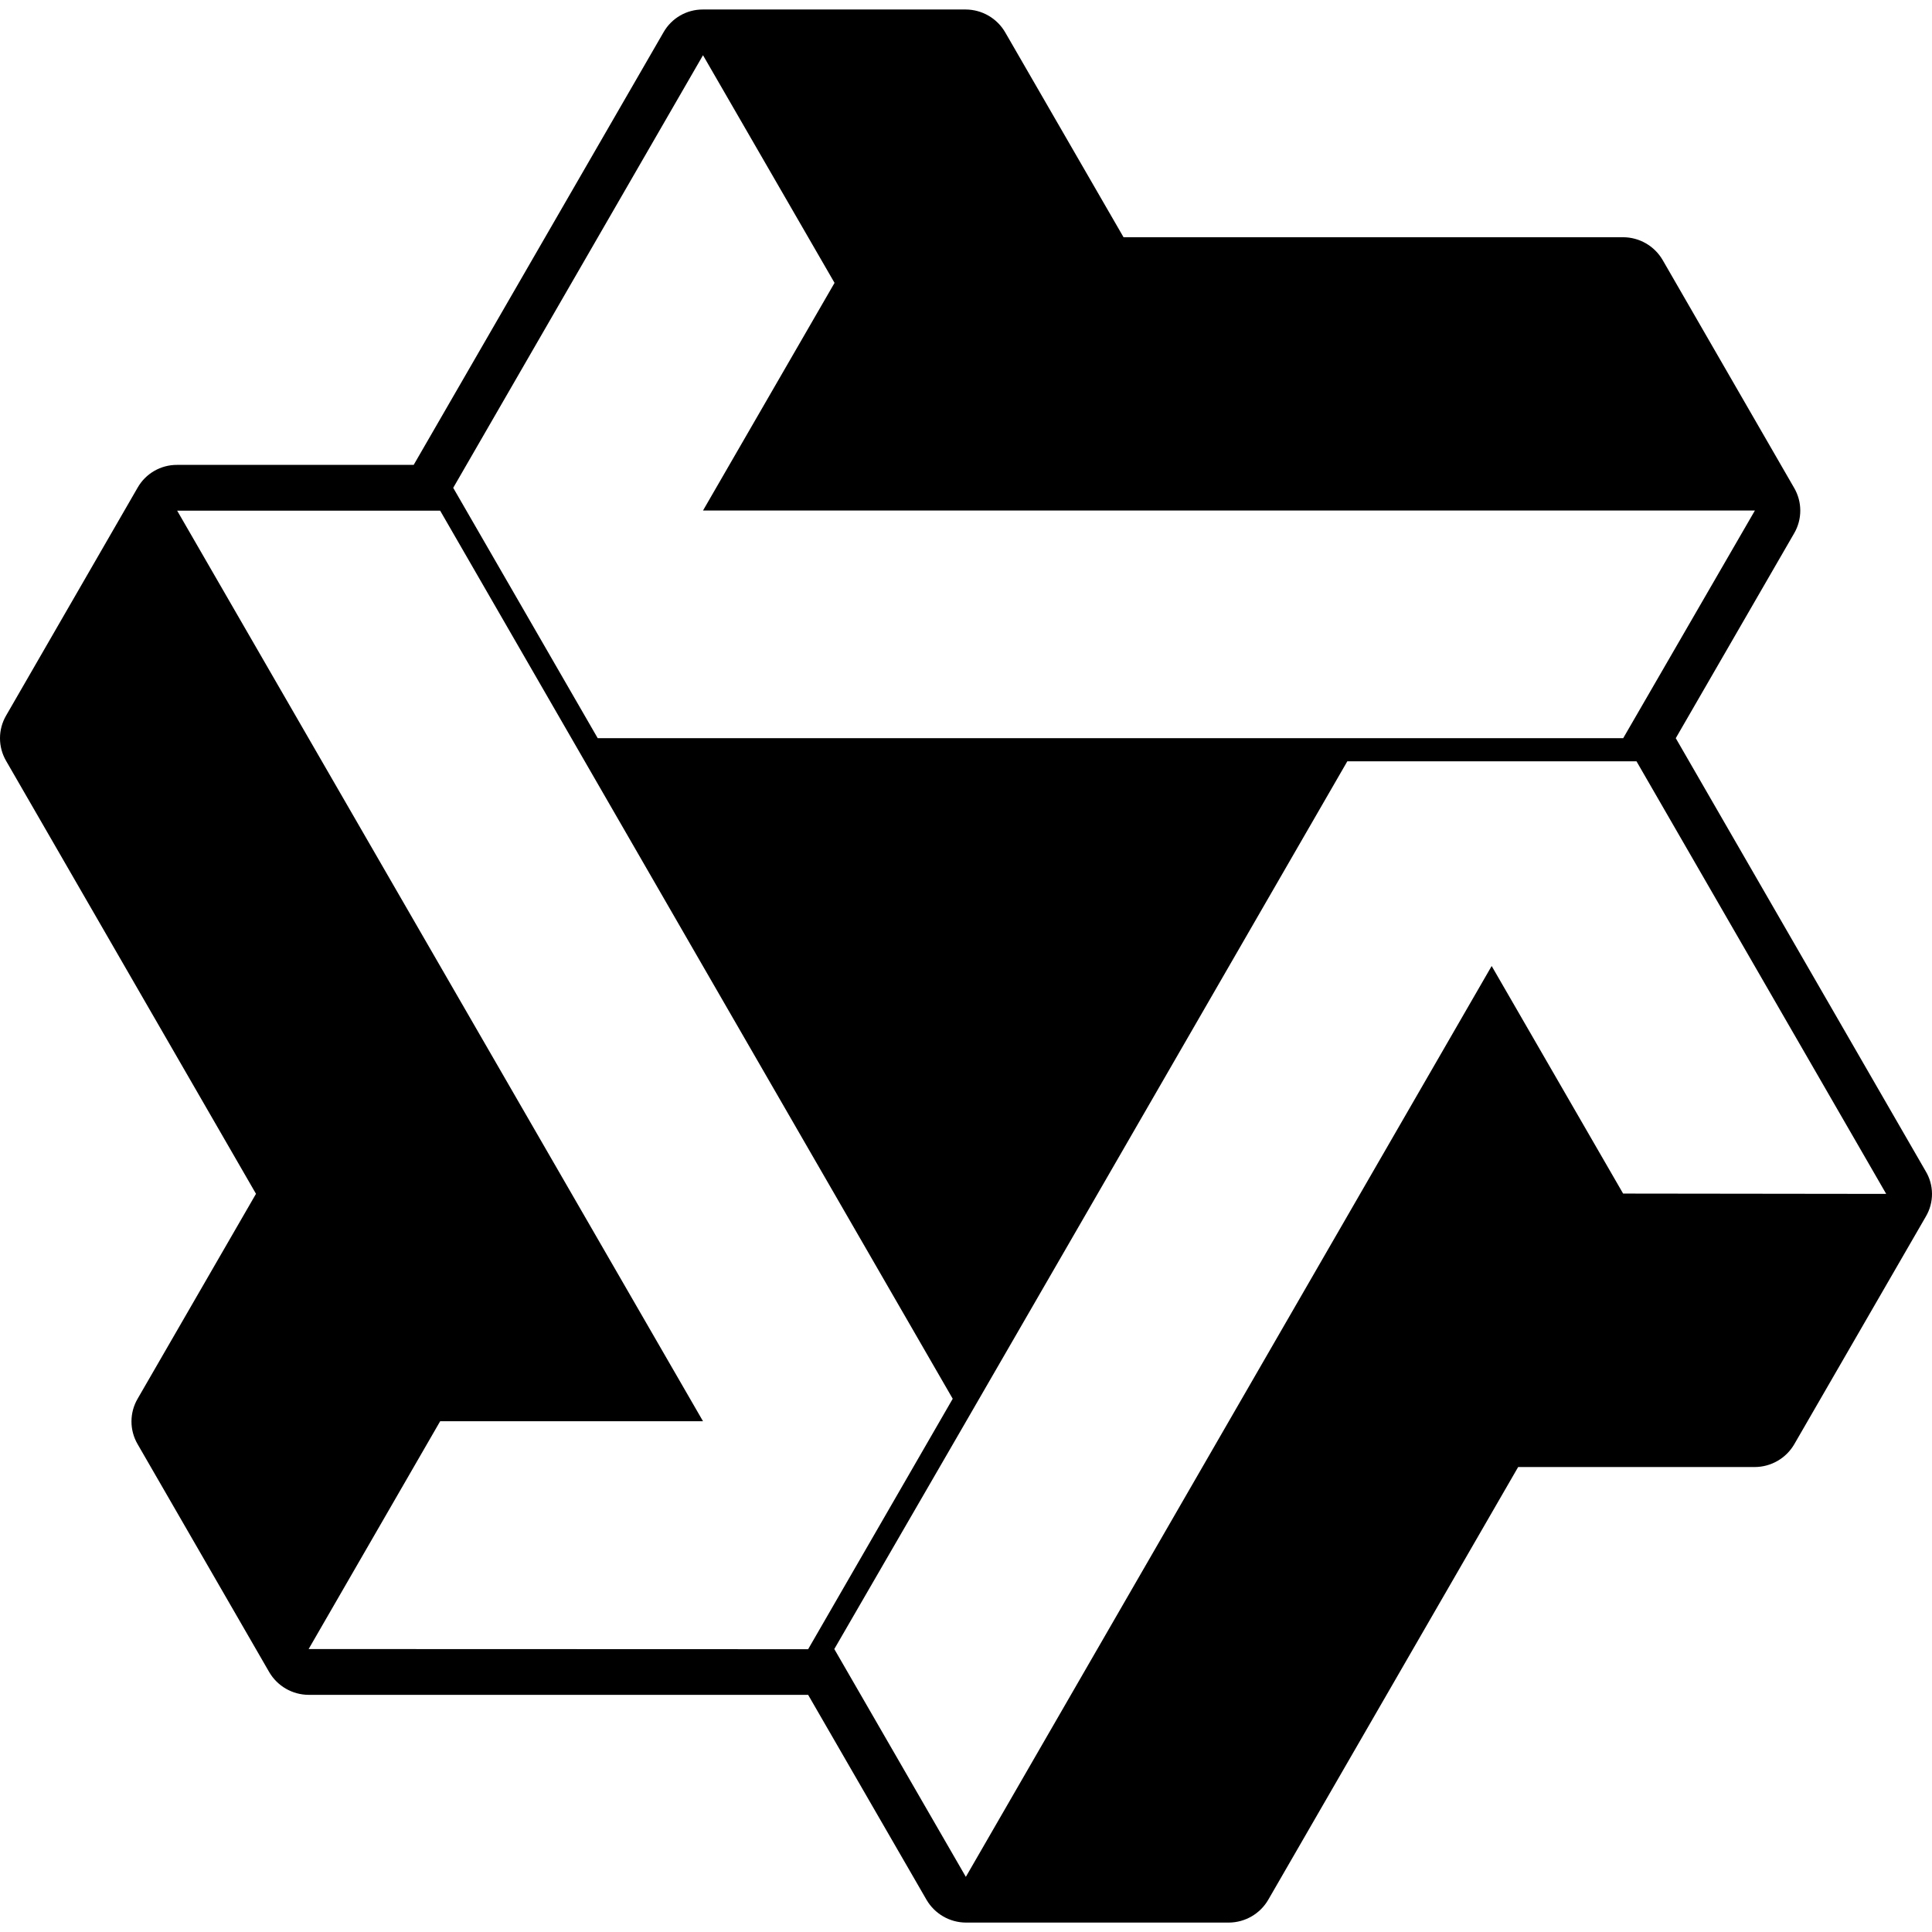
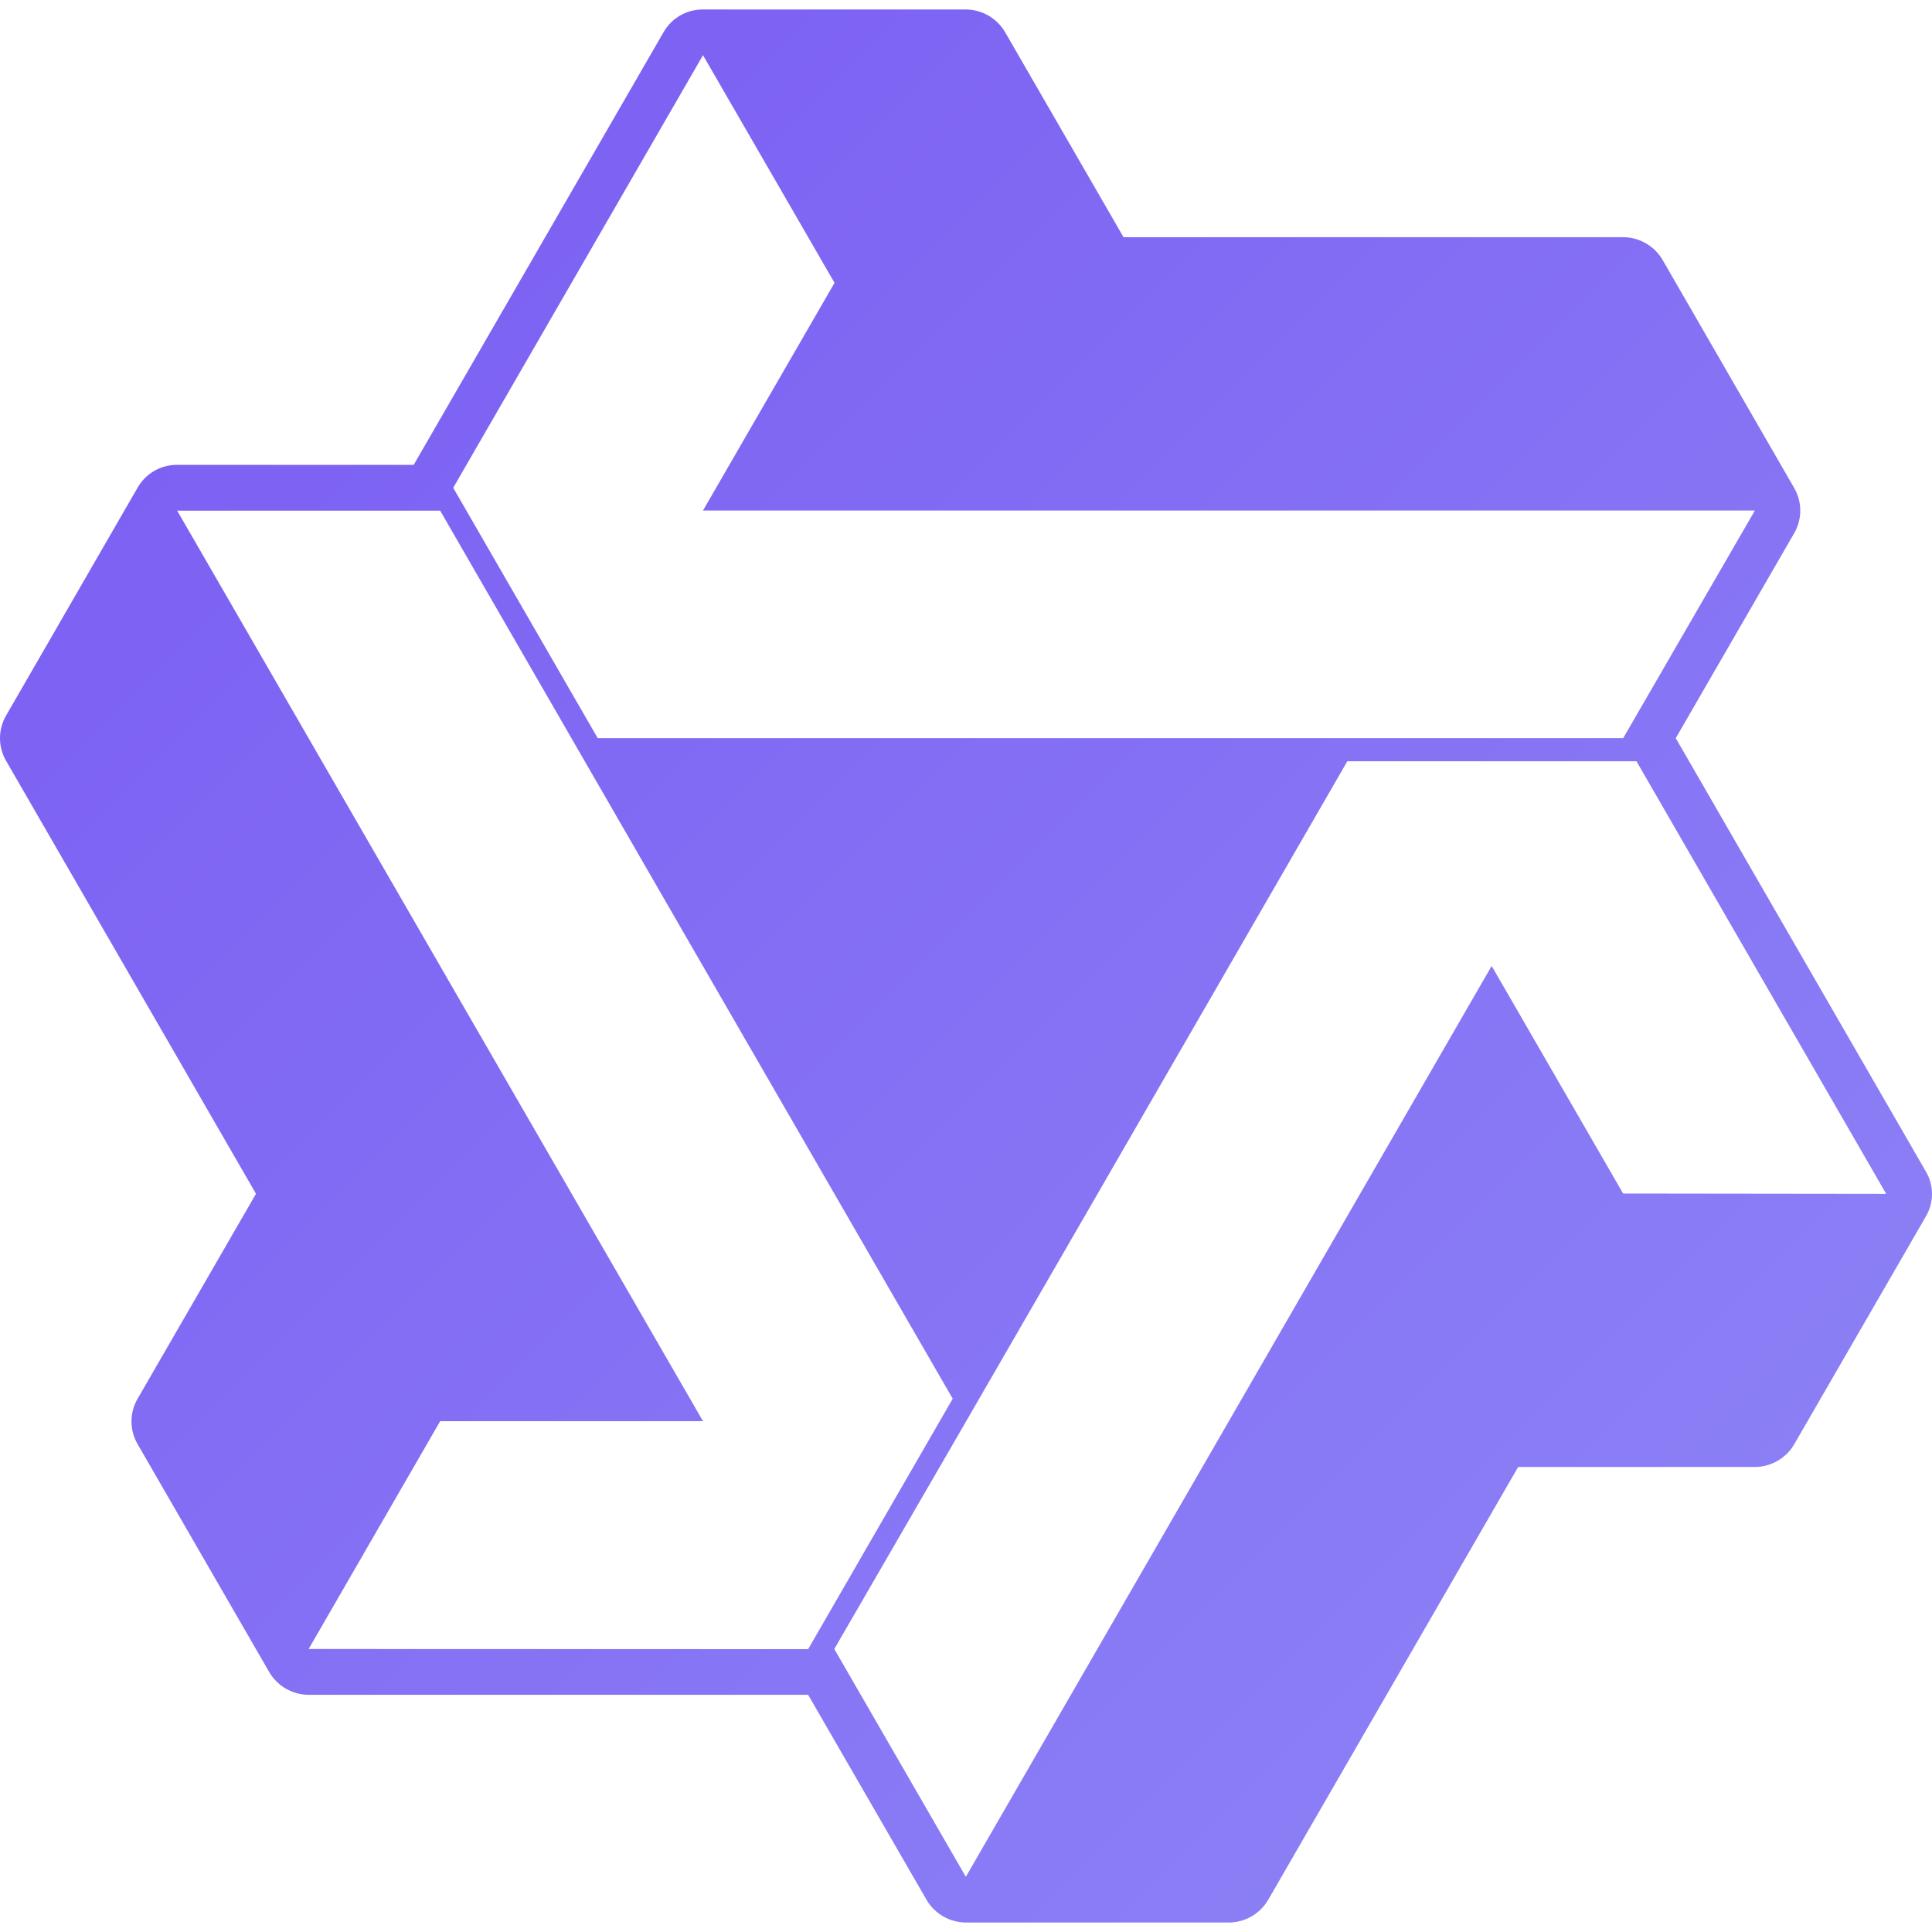
- <svg xmlns="http://www.w3.org/2000/svg" role="img" viewBox="0 0 24 24">
-   <path d="M23.919 14.545 20.817 9.17l1.47-2.544a.56.56 0 0 0 0-.566l-1.633-2.83a.57.57 0 0 0-.49-.283h-6.207L12.487.402a.57.57 0 0 0-.49-.284H8.732a.56.56 0 0 0-.49.284L5.139 5.775h-2.94a.56.56 0 0 0-.49.284L.077 8.887a.56.56 0 0 0 0 .567L3.18 14.83l-1.47 2.545a.56.56 0 0 0 0 .566l1.634 2.83a.57.57 0 0 0 .49.283h6.205l1.47 2.545a.57.57 0 0 0 .49.284h3.266a.57.57 0 0 0 .49-.284l3.104-5.375h2.94a.57.57 0 0 0 .49-.283l1.634-2.828a.55.55 0 0 0-.004-.568M8.733.686l1.634 2.828-1.634 2.828H21.8L20.164 9.17H7.425L5.63 6.06Zm1.306 19.801-6.205-.002 1.634-2.83h3.265L2.201 6.344h3.267q3.182 5.517 6.367 11.032zm10.124-5.66L18.53 12l-6.532 11.315-1.634-2.83c2.129-3.673 4.25-7.351 6.373-11.028h3.592l3.102 5.374z" />
+ <svg xmlns="http://www.w3.org/2000/svg" fill="url(#qwen)" role="img" viewBox="0 0 24 24">
+   <defs>
+     <linearGradient id="qwen" x1="0" y1="0" x2="1" y2="1">
+       <stop offset="0" stop-color="#7A5AF2" />
+       <stop offset="1" stop-color="#8E86F6" />
+     </linearGradient>
+   </defs>
+   <g transform="translate(0 -0.0004) scale(0.999996)">
+     <path d="M23.919 14.545 20.817 9.17l1.47-2.544a.56.56 0 0 0 0-.566l-1.633-2.83a.57.57 0 0 0-.49-.283h-6.207L12.487.402a.57.57 0 0 0-.49-.284H8.732a.56.56 0 0 0-.49.284L5.139 5.775h-2.94a.56.56 0 0 0-.49.284L.077 8.887a.56.56 0 0 0 0 .567L3.18 14.83l-1.47 2.545a.56.56 0 0 0 0 .566l1.634 2.83a.57.57 0 0 0 .49.283h6.205l1.47 2.545a.57.57 0 0 0 .49.284h3.266a.57.57 0 0 0 .49-.284l3.104-5.375h2.94a.57.57 0 0 0 .49-.283l1.634-2.828a.55.55 0 0 0-.004-.568M8.733.686l1.634 2.828-1.634 2.828H21.8L20.164 9.17H7.425L5.63 6.06Zm1.306 19.801-6.205-.002 1.634-2.83h3.265L2.201 6.344h3.267q3.182 5.517 6.367 11.032zm10.124-5.66L18.53 12l-6.532 11.315-1.634-2.83c2.129-3.673 4.25-7.351 6.373-11.028h3.592l3.102 5.374z" />
+   </g>
</svg>
